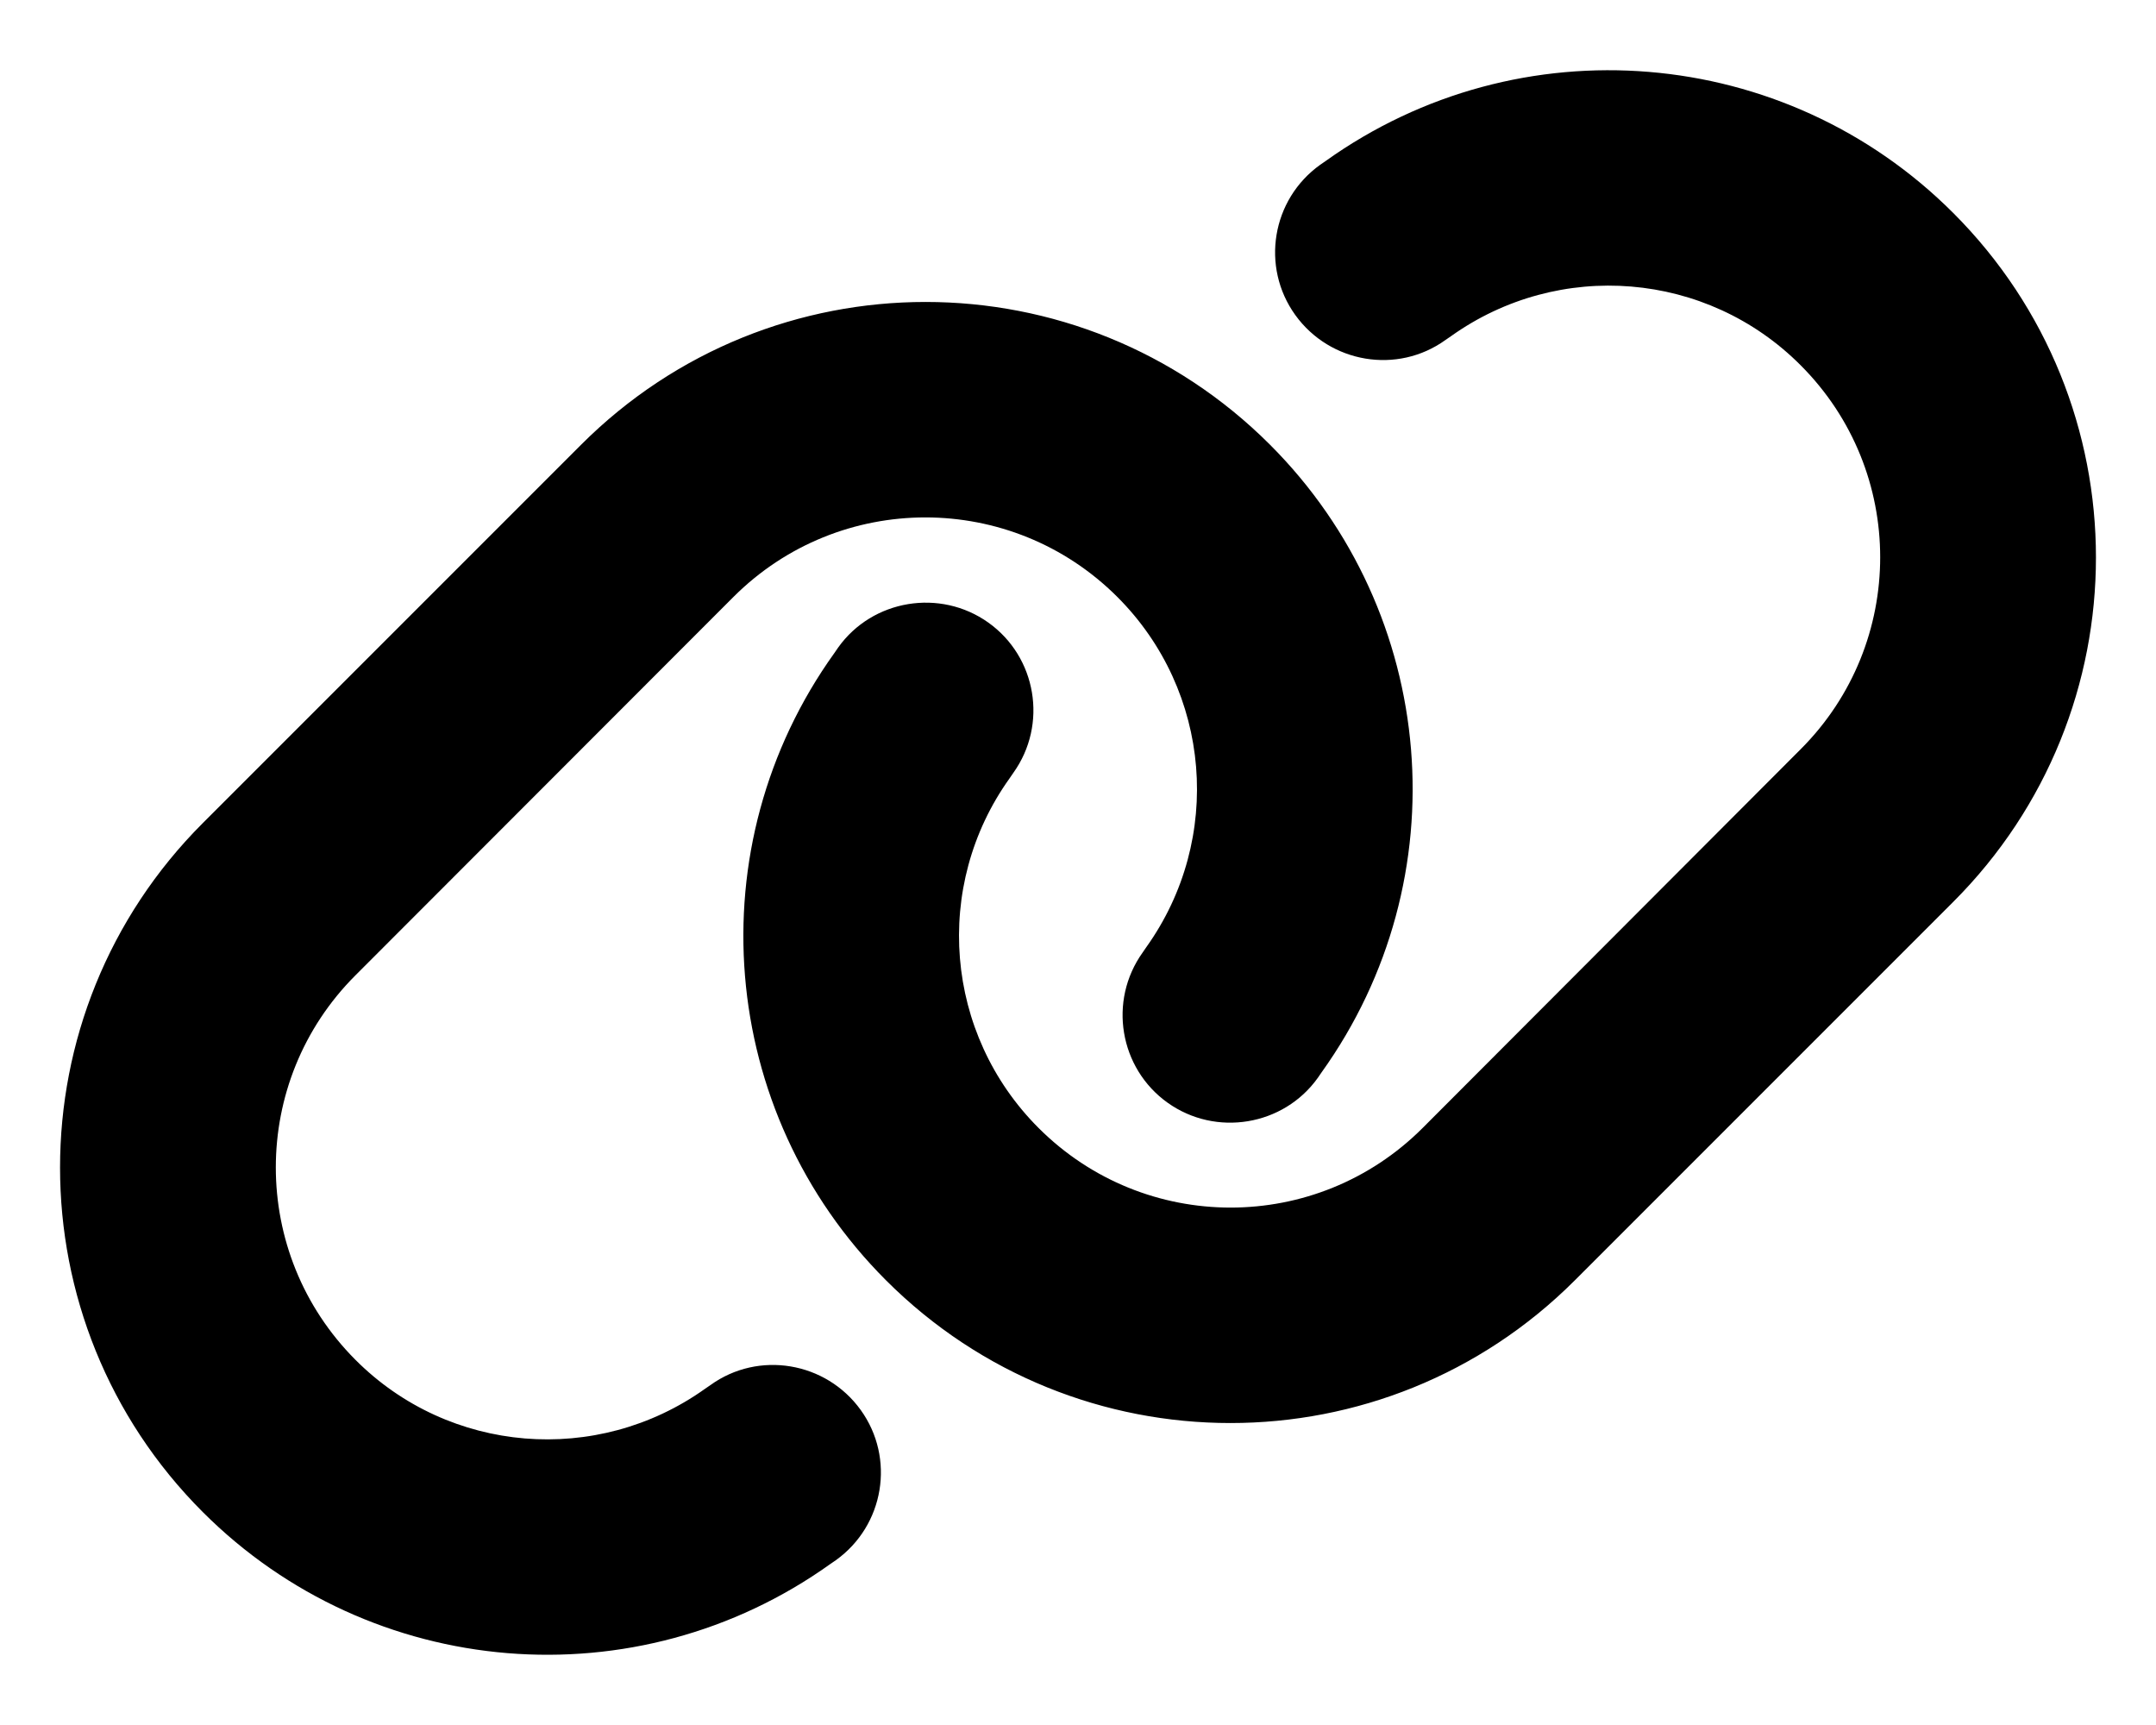
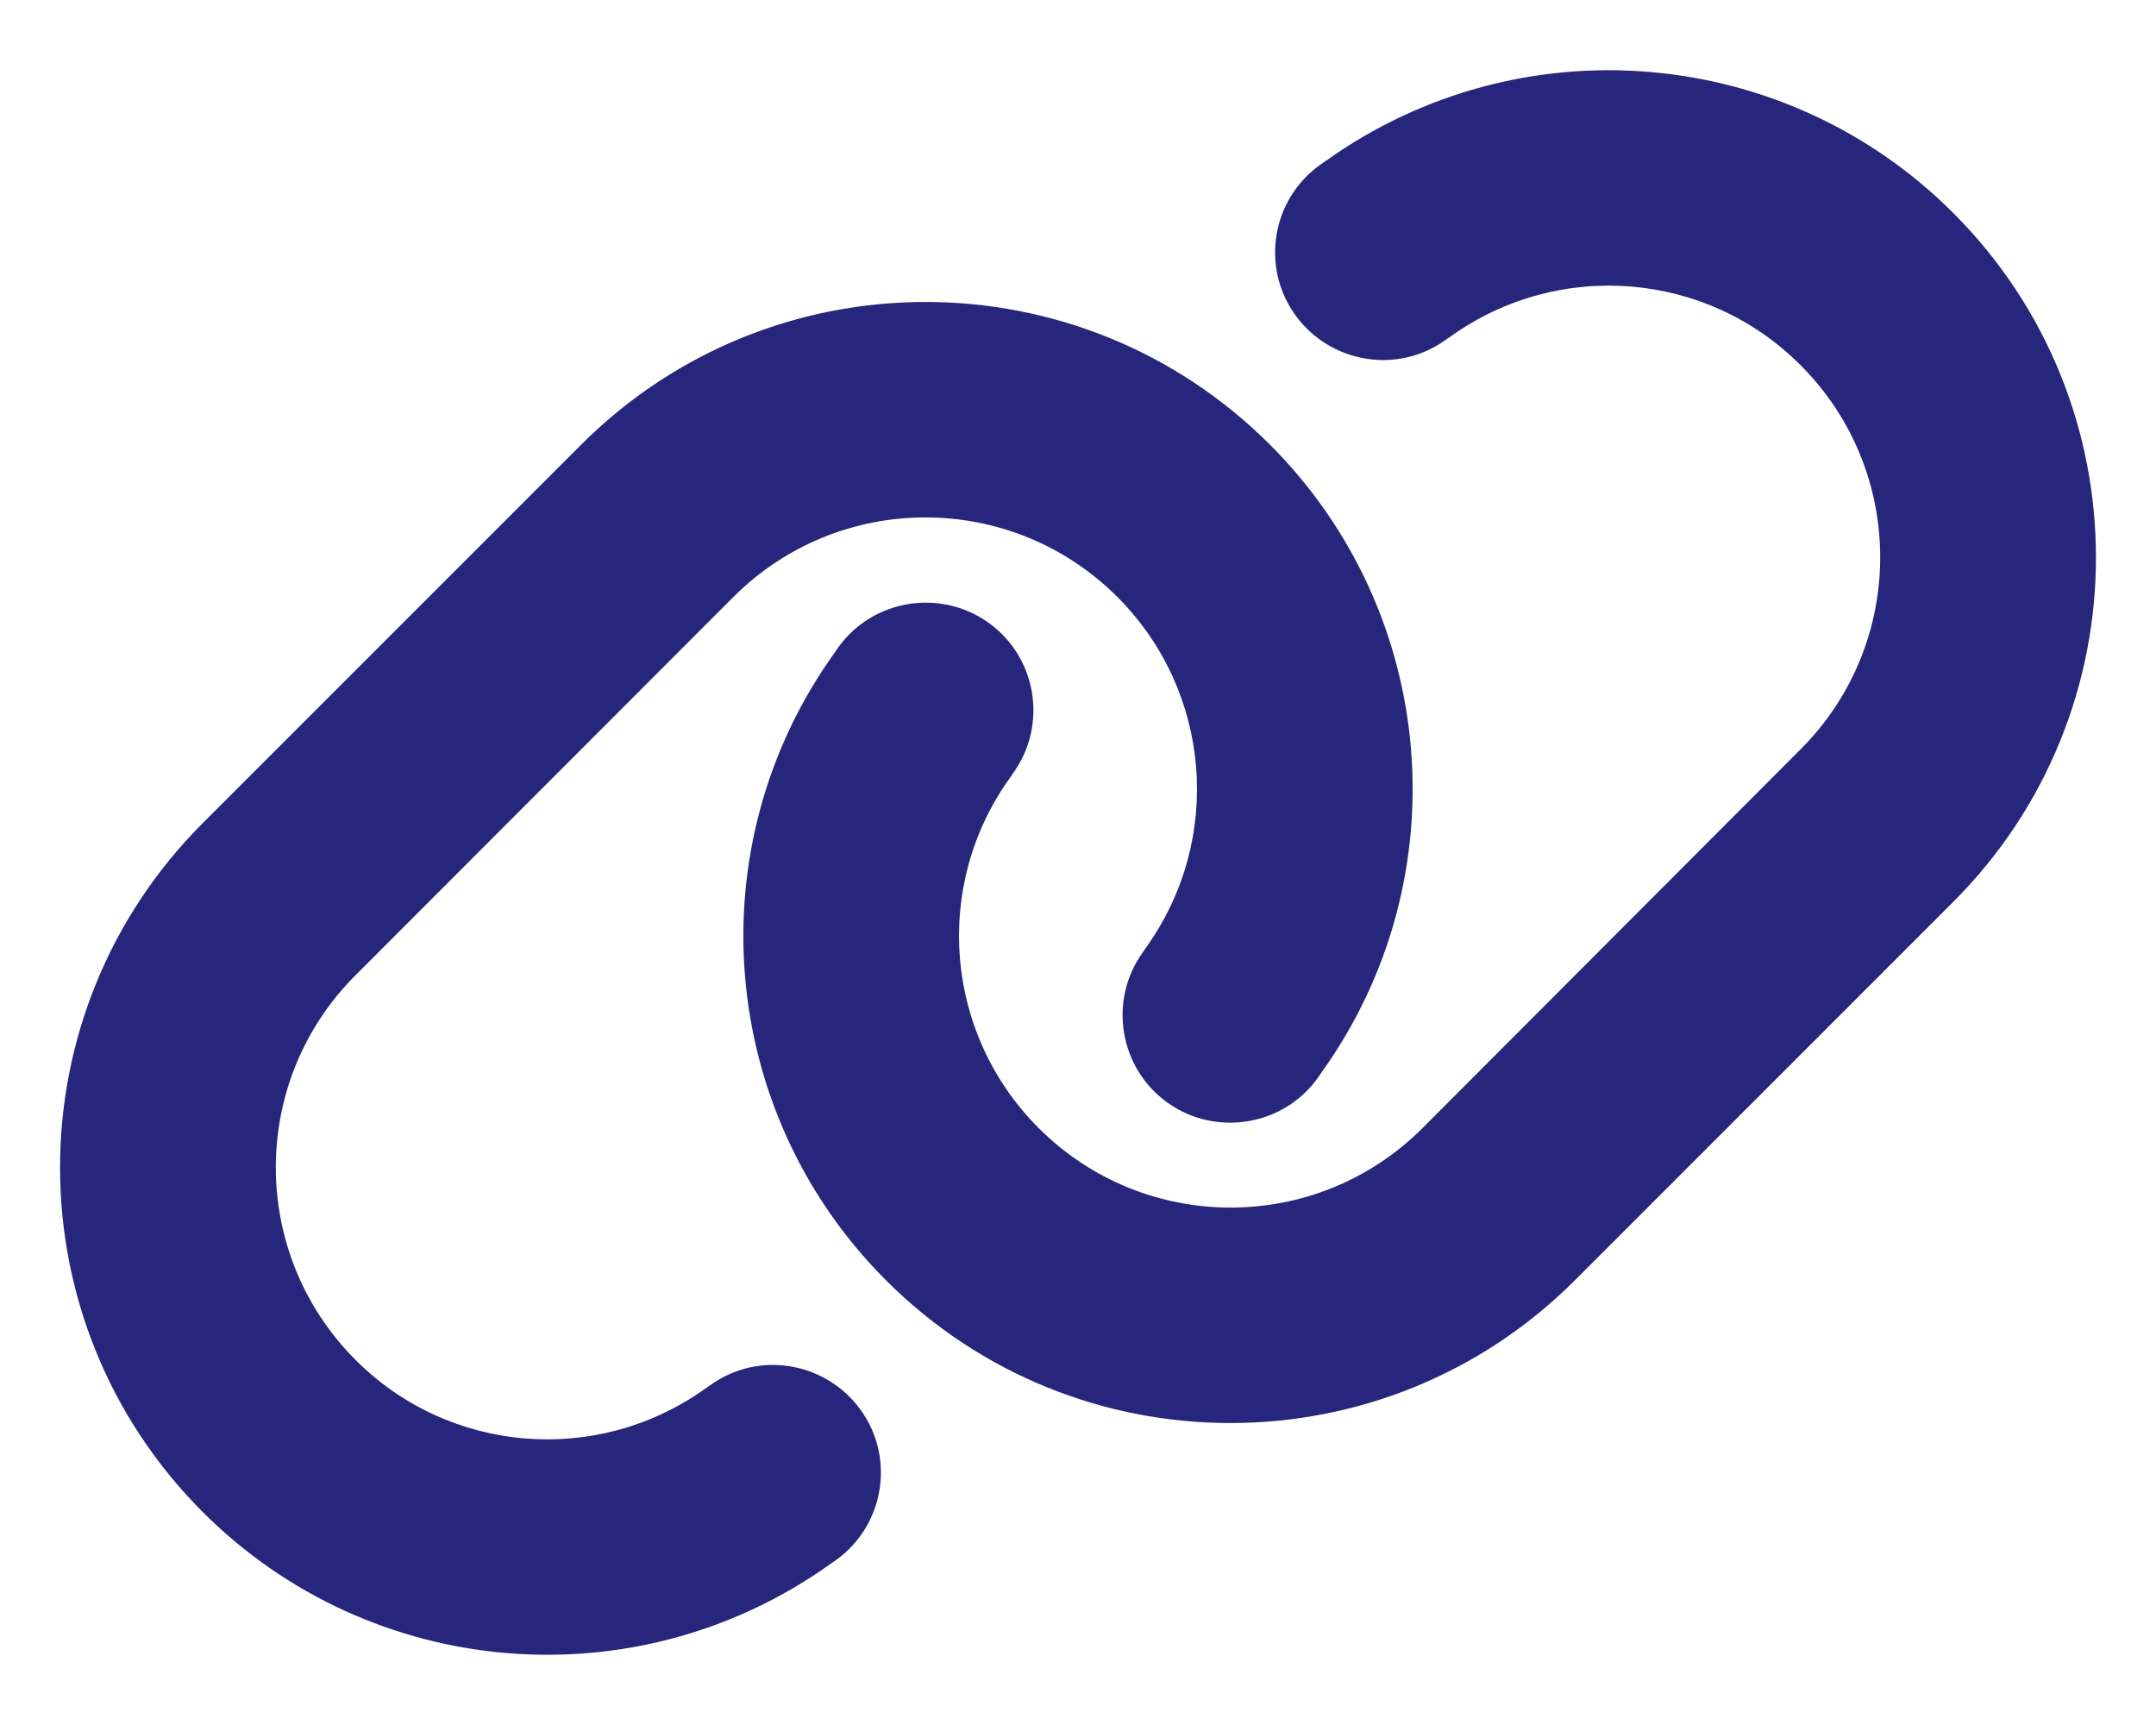
<svg xmlns="http://www.w3.org/2000/svg" viewBox="0 0 640 512">
-   <path fill="#rgb(38, 38, 125)" d="M579.8 267.7c56.5-56.5 56.5-148 0-204.5c-50-50-128.8-56.5-186.3-15.4l-1.6 1.1c-14.4 10.3-17.7 30.3-7.4 44.6s30.3 17.7 44.6 7.4l1.6-1.1c32.1-22.9 76-19.3 103.8 8.6c31.5 31.5 31.5 82.5 0 114L422.3 334.8c-31.5 31.5-82.5 31.5-114 0c-27.9-27.9-31.5-71.8-8.6-103.8l1.1-1.6c10.3-14.4 6.9-34.4-7.4-44.6s-34.4-6.9-44.6 7.4l-1.1 1.6C206.5 251.2 213 330 263 380c56.5 56.5 148 56.5 204.5 0L579.8 267.7zM60.2 244.3c-56.5 56.5-56.5 148 0 204.5c50 50 128.8 56.5 186.3 15.4l1.6-1.1c14.4-10.3 17.7-30.3 7.4-44.6s-30.3-17.7-44.6-7.4l-1.6 1.1c-32.1 22.9-76 19.3-103.8-8.6C74 372 74 321 105.5 289.5L217.7 177.2c31.5-31.5 82.5-31.5 114 0c27.9 27.9 31.5 71.8 8.6 103.9l-1.1 1.6c-10.3 14.4-6.9 34.4 7.4 44.6s34.4 6.9 44.6-7.4l1.1-1.6C433.5 260.8 427 182 377 132c-56.5-56.5-148-56.5-204.5 0L60.2 244.3z" />
+   <path fill="rgb(38, 38, 125)" d="M579.8 267.7c56.5-56.5 56.5-148 0-204.5c-50-50-128.8-56.5-186.3-15.4l-1.6 1.1c-14.4 10.3-17.7 30.3-7.4 44.6s30.3 17.7 44.6 7.4l1.6-1.1c32.1-22.9 76-19.3 103.8 8.6c31.5 31.5 31.5 82.5 0 114L422.3 334.8c-31.5 31.5-82.5 31.5-114 0c-27.9-27.9-31.5-71.8-8.6-103.8l1.1-1.6c10.3-14.4 6.9-34.4-7.4-44.6s-34.4-6.9-44.6 7.4l-1.1 1.6C206.5 251.2 213 330 263 380c56.5 56.5 148 56.5 204.5 0L579.8 267.7zM60.2 244.3c-56.5 56.5-56.5 148 0 204.5c50 50 128.8 56.5 186.3 15.4l1.6-1.1c14.4-10.3 17.7-30.3 7.4-44.6s-30.3-17.7-44.6-7.4l-1.6 1.1c-32.1 22.9-76 19.3-103.8-8.6C74 372 74 321 105.5 289.5L217.7 177.2c31.5-31.5 82.5-31.5 114 0c27.9 27.9 31.5 71.8 8.6 103.9l-1.1 1.6c-10.3 14.4-6.9 34.4 7.4 44.6s34.4 6.9 44.6-7.4l1.1-1.6C433.5 260.8 427 182 377 132c-56.5-56.5-148-56.5-204.5 0L60.2 244.3z" />
</svg>
